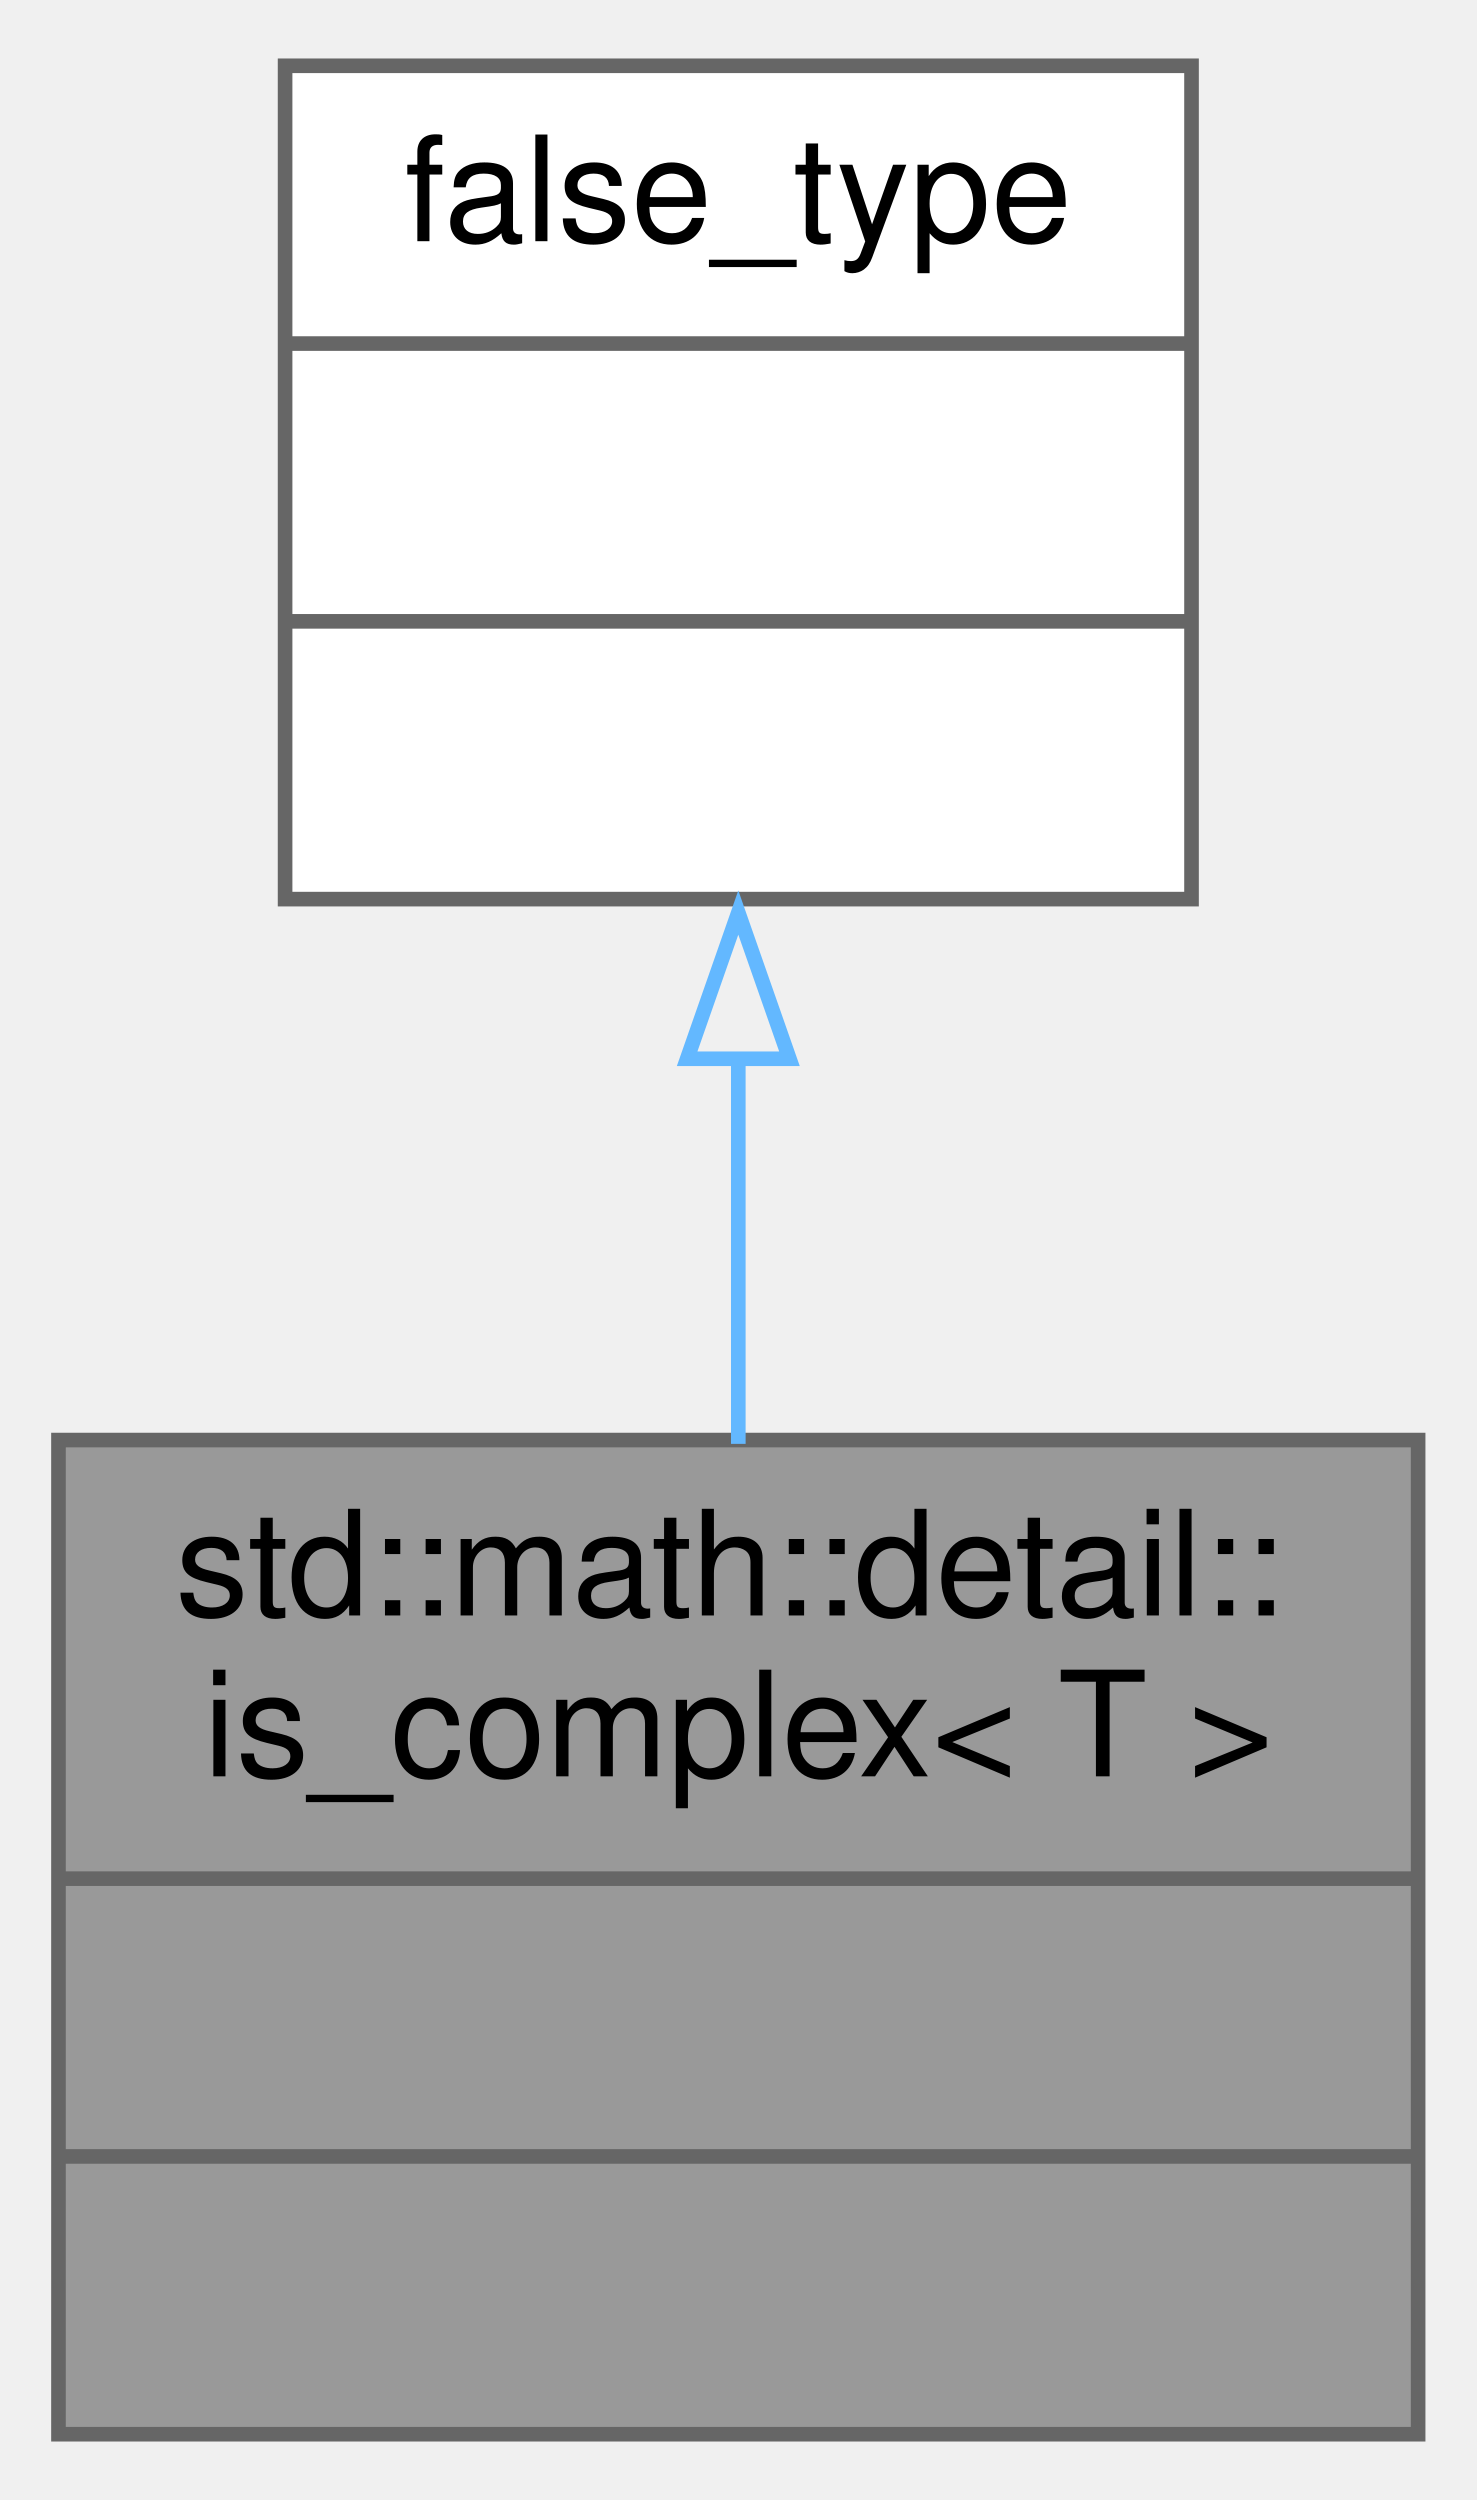
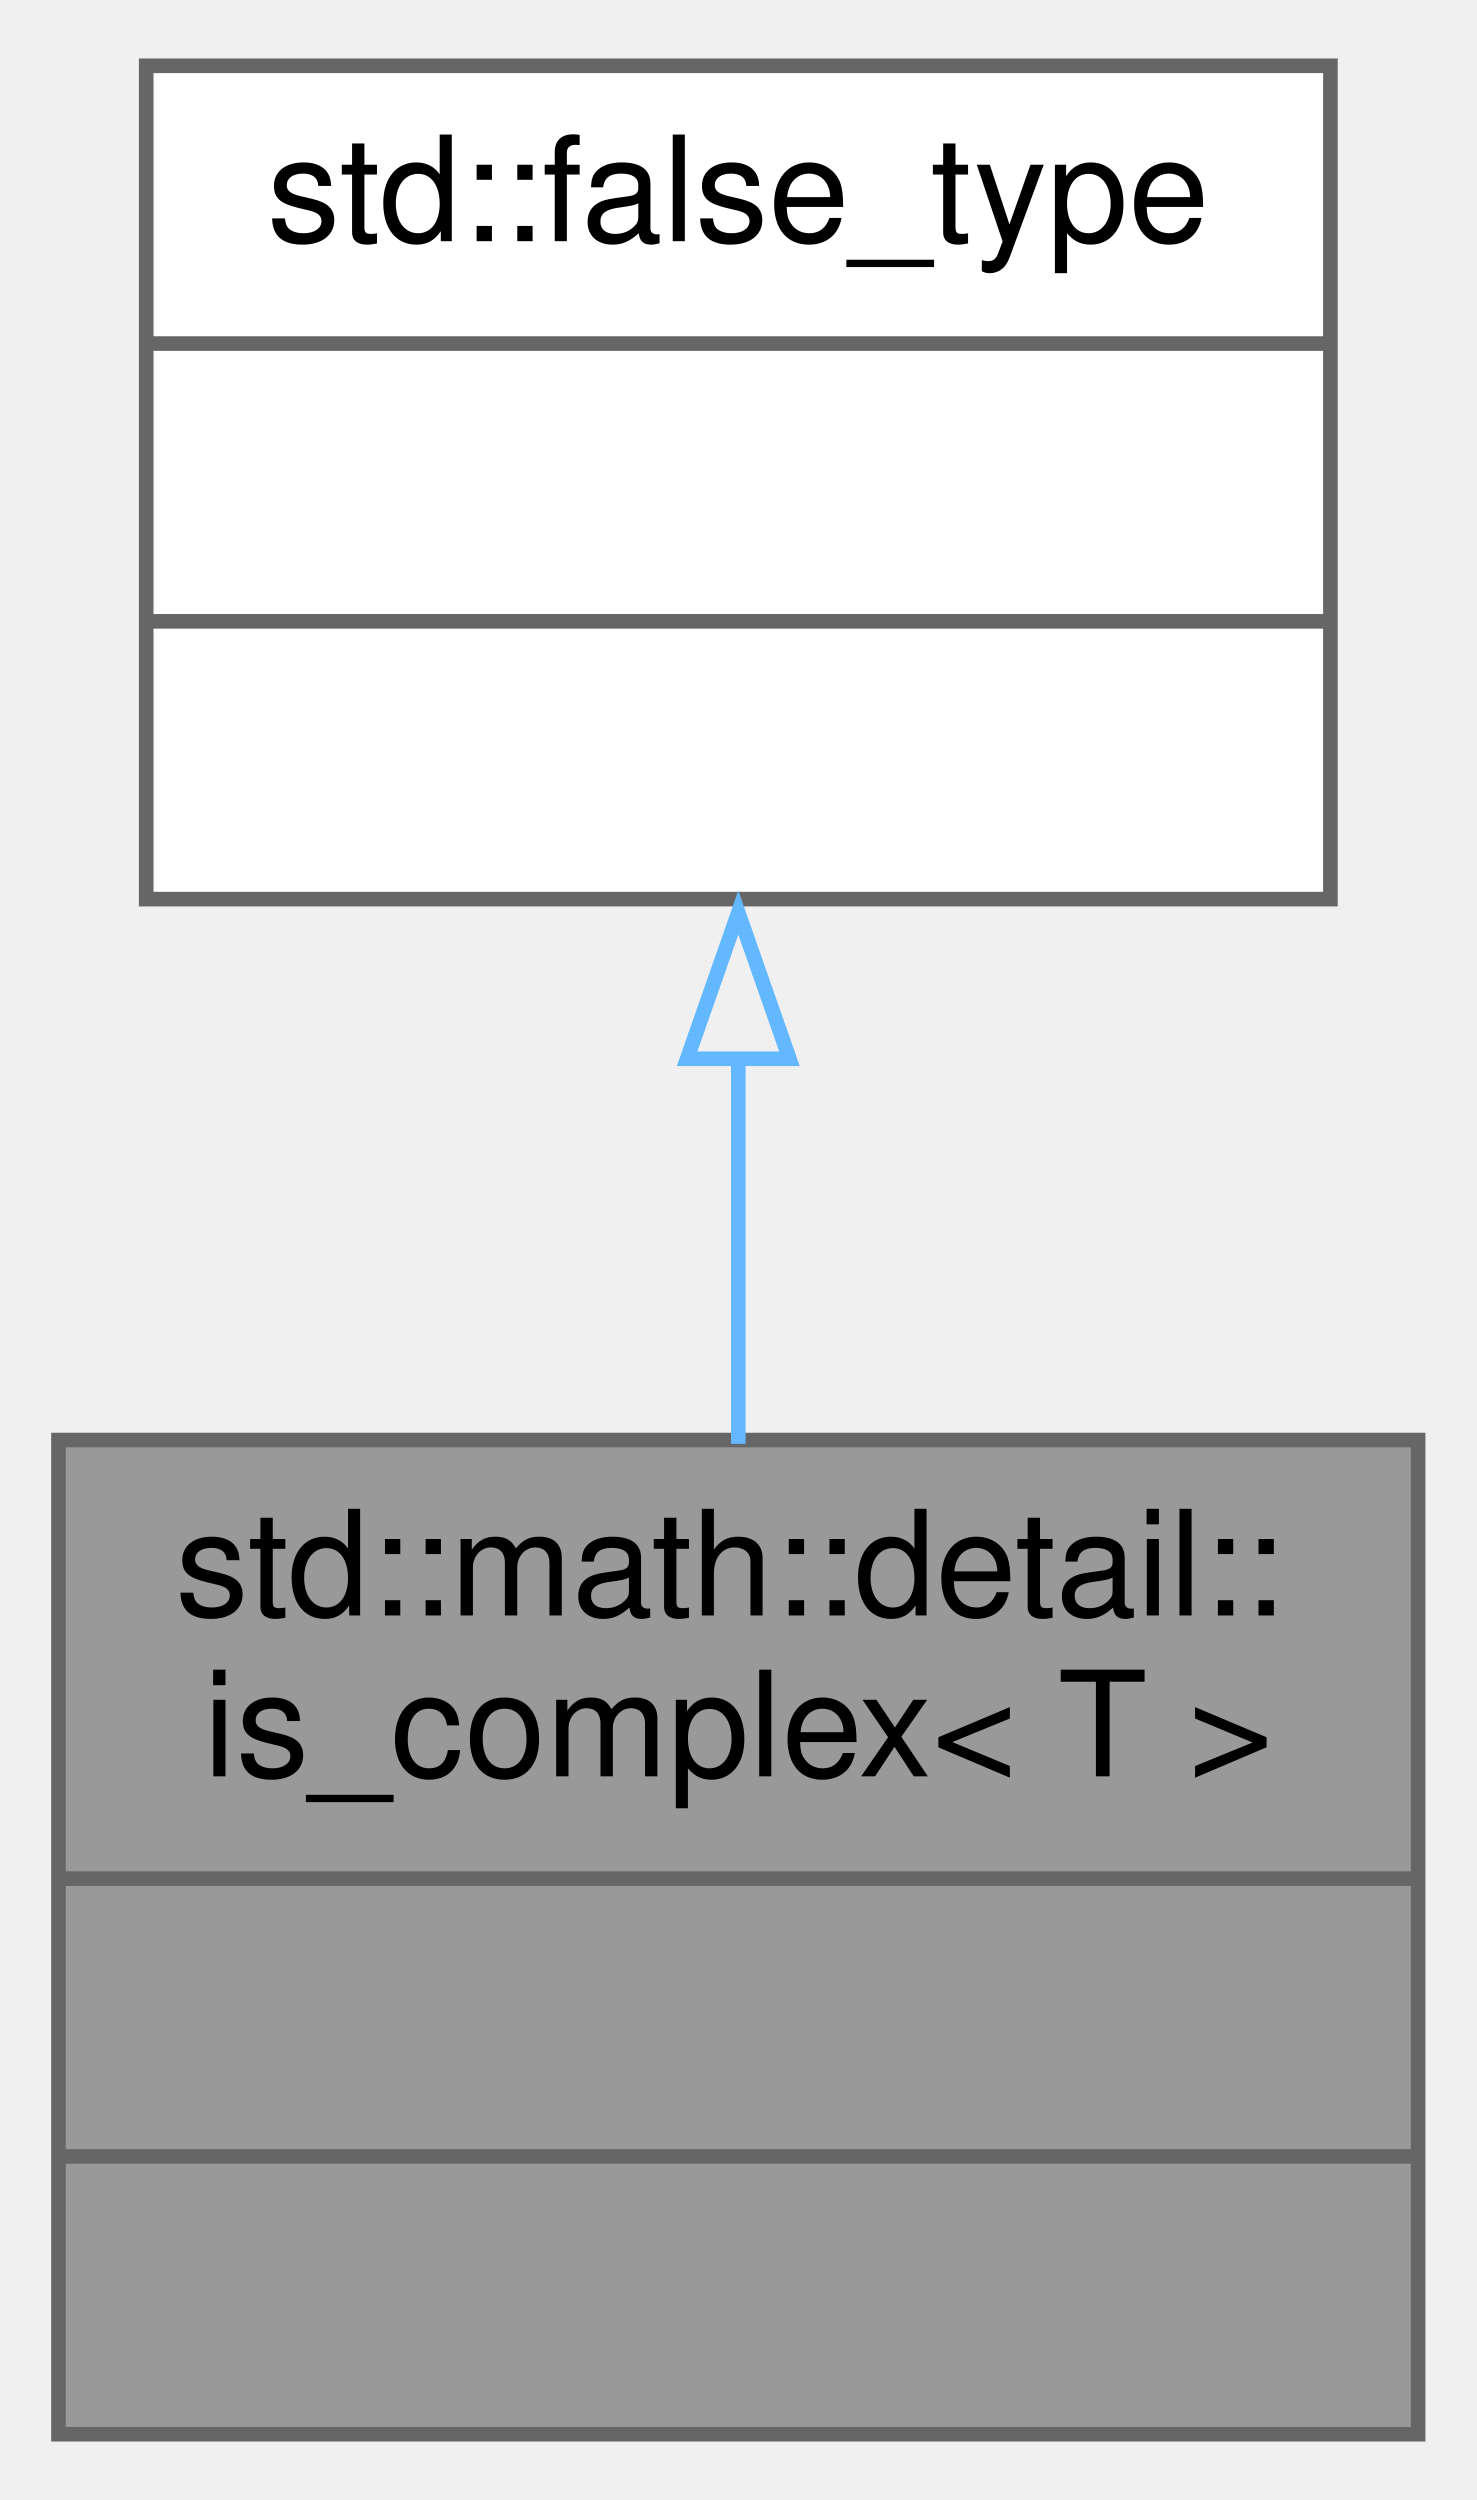
<svg xmlns="http://www.w3.org/2000/svg" xmlns:xlink="http://www.w3.org/1999/xlink" width="101pt" height="171pt" viewBox="0.00 0.00 101.00 171.00">
  <g id="graph0" class="graph" transform="scale(1 1) rotate(0) translate(4 167)">
    <g id="node1" class="node">
      <g id="a_node1">
        <a xlink:title=" ">
          <polygon fill="#999999" stroke="#666666" points="0,-0.5 0,-68.5 93,-68.5 93,-0.5 0,-0.5" />
          <text text-anchor="start" x="8" y="-56.5" font-family="Helvetica,sans-Serif" font-size="10.00">std::math::detail::</text>
          <text text-anchor="middle" x="46.5" y="-45.5" font-family="Helvetica,sans-Serif" font-size="10.00">is_complex&lt; T &gt;</text>
          <polyline fill="none" stroke="#666666" points="0,-38.5 93,-38.5" />
          <text text-anchor="middle" x="46.5" y="-26.5" font-family="Helvetica,sans-Serif" font-size="10.00"> </text>
          <polyline fill="none" stroke="#666666" points="0,-19.5 93,-19.5" />
          <text text-anchor="middle" x="46.5" y="-7.5" font-family="Helvetica,sans-Serif" font-size="10.00"> </text>
        </a>
      </g>
    </g>
    <g id="node2" class="node">
      <g id="a_node2">
        <a xlink:title=" ">
-           <polygon fill="white" stroke="#666666" points="15.5,-105.5 15.5,-162.5 77.5,-162.5 77.5,-105.5 15.5,-105.5" />
-           <text text-anchor="middle" x="46.5" y="-150.5" font-family="Helvetica,sans-Serif" font-size="10.00">false_type</text>
-           <polyline fill="none" stroke="#666666" points="15.5,-143.5 77.5,-143.5" />
+           <polygon fill="white" stroke="#666666" points="6,-105.5 6,-162.5 87,-162.5 87,-105.5 6,-105.5" />
+           <text text-anchor="middle" x="46.5" y="-150.5" font-family="Helvetica,sans-Serif" font-size="10.00">std::false_type</text>
+           <polyline fill="none" stroke="#666666" points="6,-143.5 87,-143.5" />
          <text text-anchor="middle" x="46.5" y="-131.5" font-family="Helvetica,sans-Serif" font-size="10.00"> </text>
-           <polyline fill="none" stroke="#666666" points="15.5,-124.5 77.5,-124.5" />
+           <polyline fill="none" stroke="#666666" points="6,-124.5 87,-124.5" />
          <text text-anchor="middle" x="46.5" y="-112.5" font-family="Helvetica,sans-Serif" font-size="10.00"> </text>
        </a>
      </g>
    </g>
    <g id="edge1" class="edge">
      <path fill="none" stroke="#63b8ff" d="M46.5,-94.81C46.5,-86.03 46.5,-76.77 46.5,-68.24" />
      <polygon fill="none" stroke="#63b8ff" points="43,-94.58 46.5,-104.58 50,-94.58 43,-94.58" />
    </g>
  </g>
</svg>
